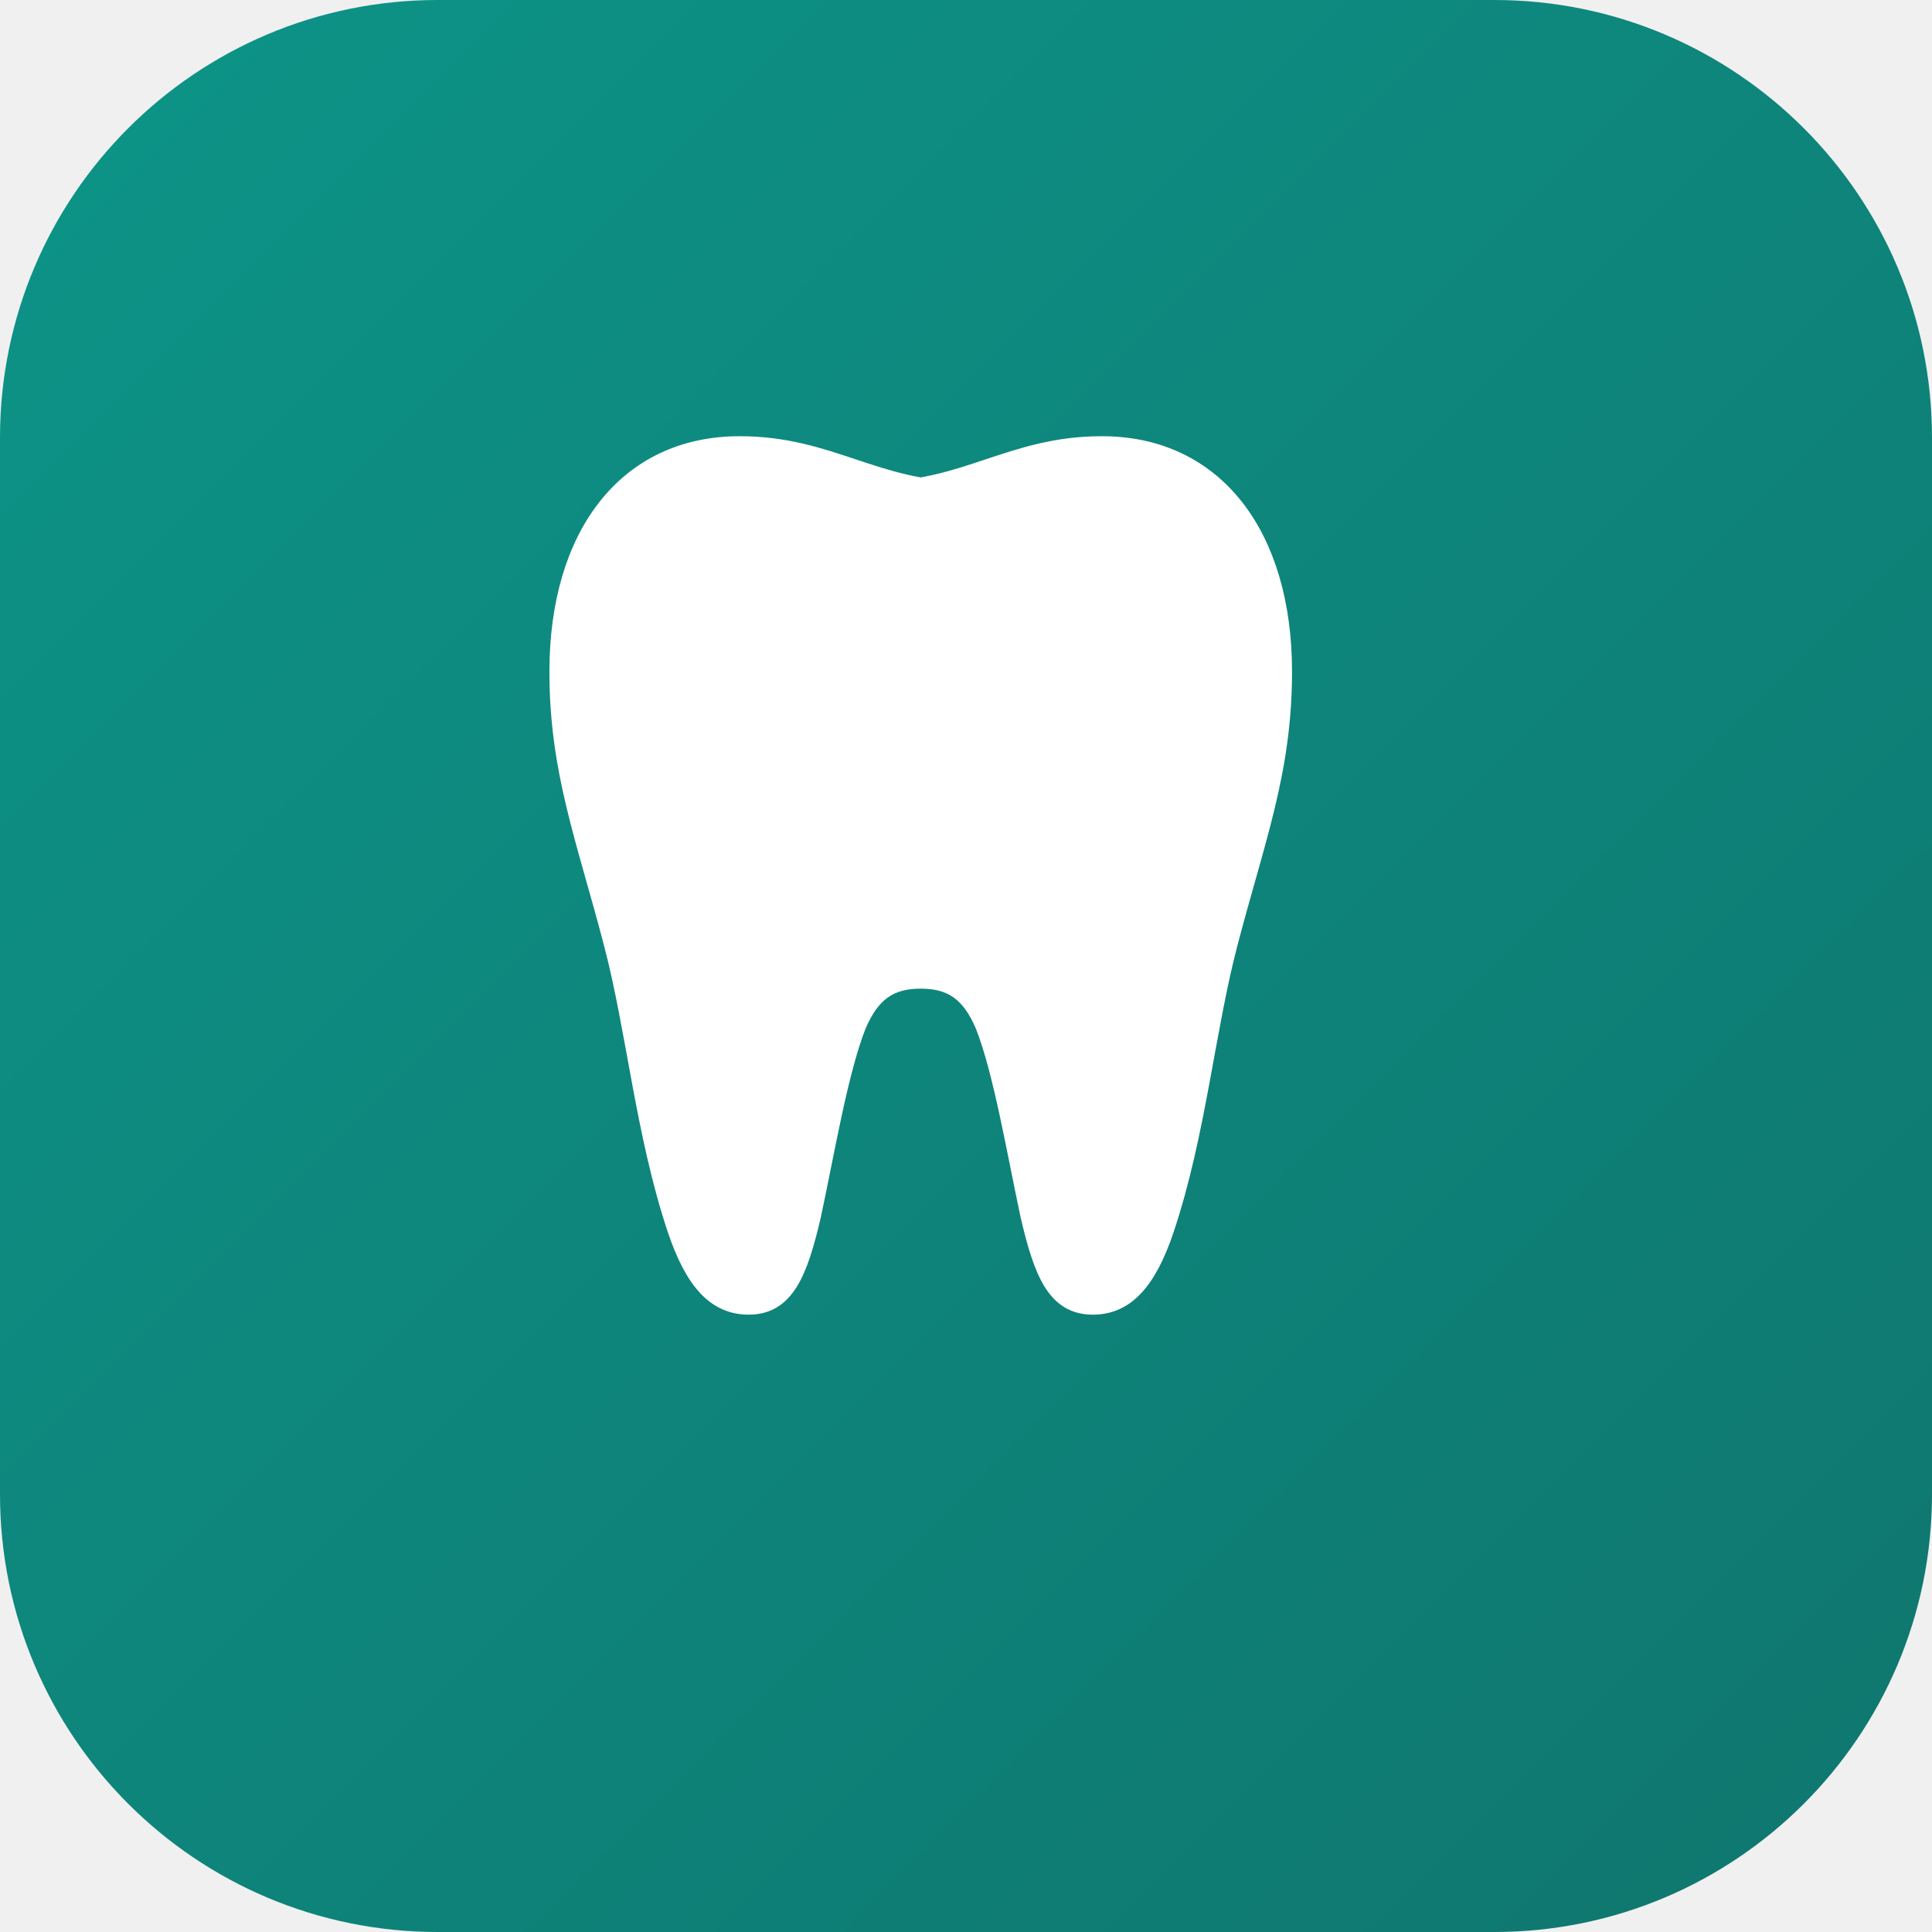
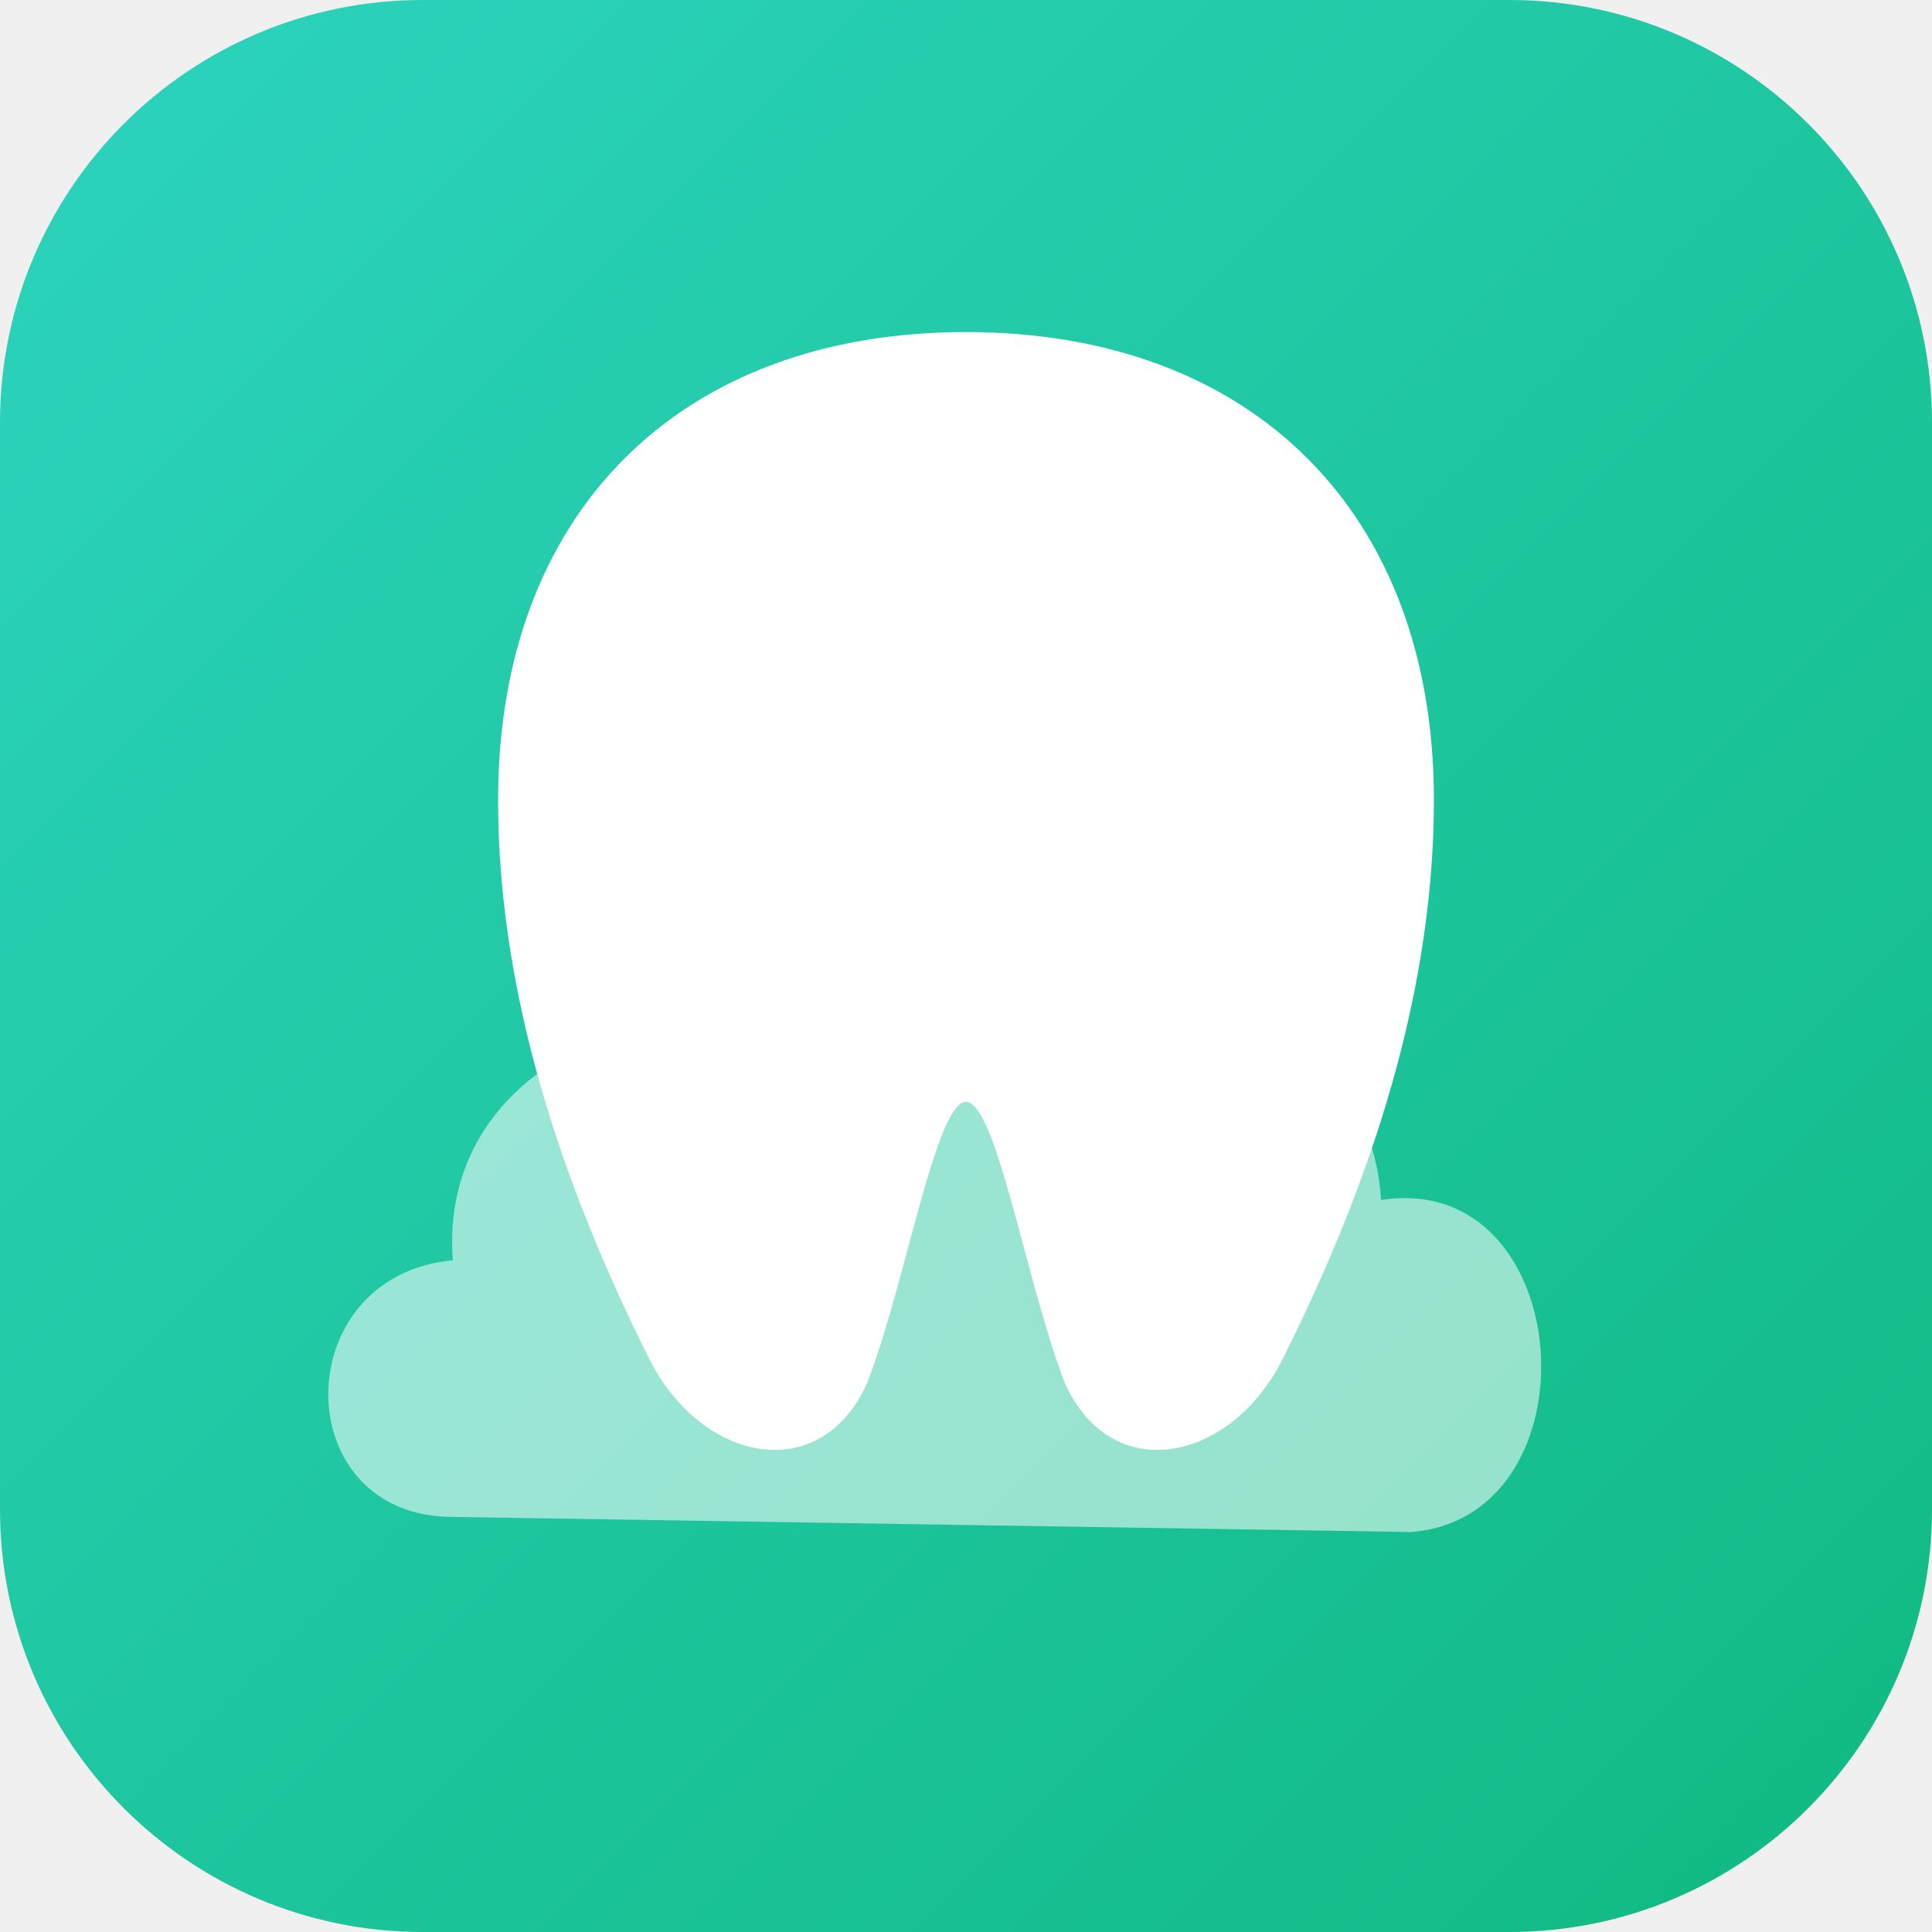
- <svg xmlns="http://www.w3.org/2000/svg" width="256" height="256" viewBox="0 0 256 256">
+ <svg xmlns="http://www.w3.org/2000/svg" width="512" height="512" viewBox="0 0 512 512">
  <defs>
    <linearGradient id="bg" x1="0" y1="0" x2="1" y2="1">
-       <stop offset="0" stop-color="#0d9488" />
-       <stop offset="1" stop-color="#0f766e" />
+       <stop offset="0" stop-color="#2dd4bf" />
+       <stop offset="1" stop-color="#10b981" />
    </linearGradient>
  </defs>
-   <rect width="256" height="256" rx="58" fill="url(#bg)" />
-   <g transform="translate(56,44) scale(6.0)" fill="#ffffff" stroke="#ffffff" stroke-width="0.4" stroke-linejoin="round">
-     <path d="M12 3.5c-2 0-3-1-5-1C4.5 2.5 3 4.5 3 7.5c0 2.2.6 3.7 1.2 6 .5 1.9.7 4.2 1.4 6.3.4 1.2.9 1.7 1.6 1.7.8 0 1.1-.7 1.4-2 .3-1.4.6-3.2 1-4.2.3-.7.7-1 1.4-1s1.1.3 1.4 1c.4 1 .7 2.8 1 4.2.3 1.3.6 2 1.4 2 .7 0 1.2-.5 1.6-1.7.7-2.1.9-4.4 1.4-6.3.6-2.3 1.2-3.8 1.2-6 0-3-1.5-5-4-5-2 0-3 1-5 1z" />
-   </g>
+   <rect x="0" y="0" width="512" height="512" rx="112" fill="url(#bg)" />
+   <path d="M 120,402 C 76,402 76,338 120,334 C 115,268 212,248 246,298 C 270,248 362,254 366,318 C 418,310 424,402 374,406 Z" fill="#ffffff" fill-opacity="0.55" />
+   <path d="M 256,88 C 180,88 132,136 132,212 C 132,268 152,320 172,360 C 186,388 218,394 230,366 C 240,340 248,292 256,292 C 264,292 272,340 282,366 C 294,394 326,388 340,360 C 360,320 380,268 380,212 C 380,136 332,88 256,88 Z" fill="#ffffff" />
</svg>
